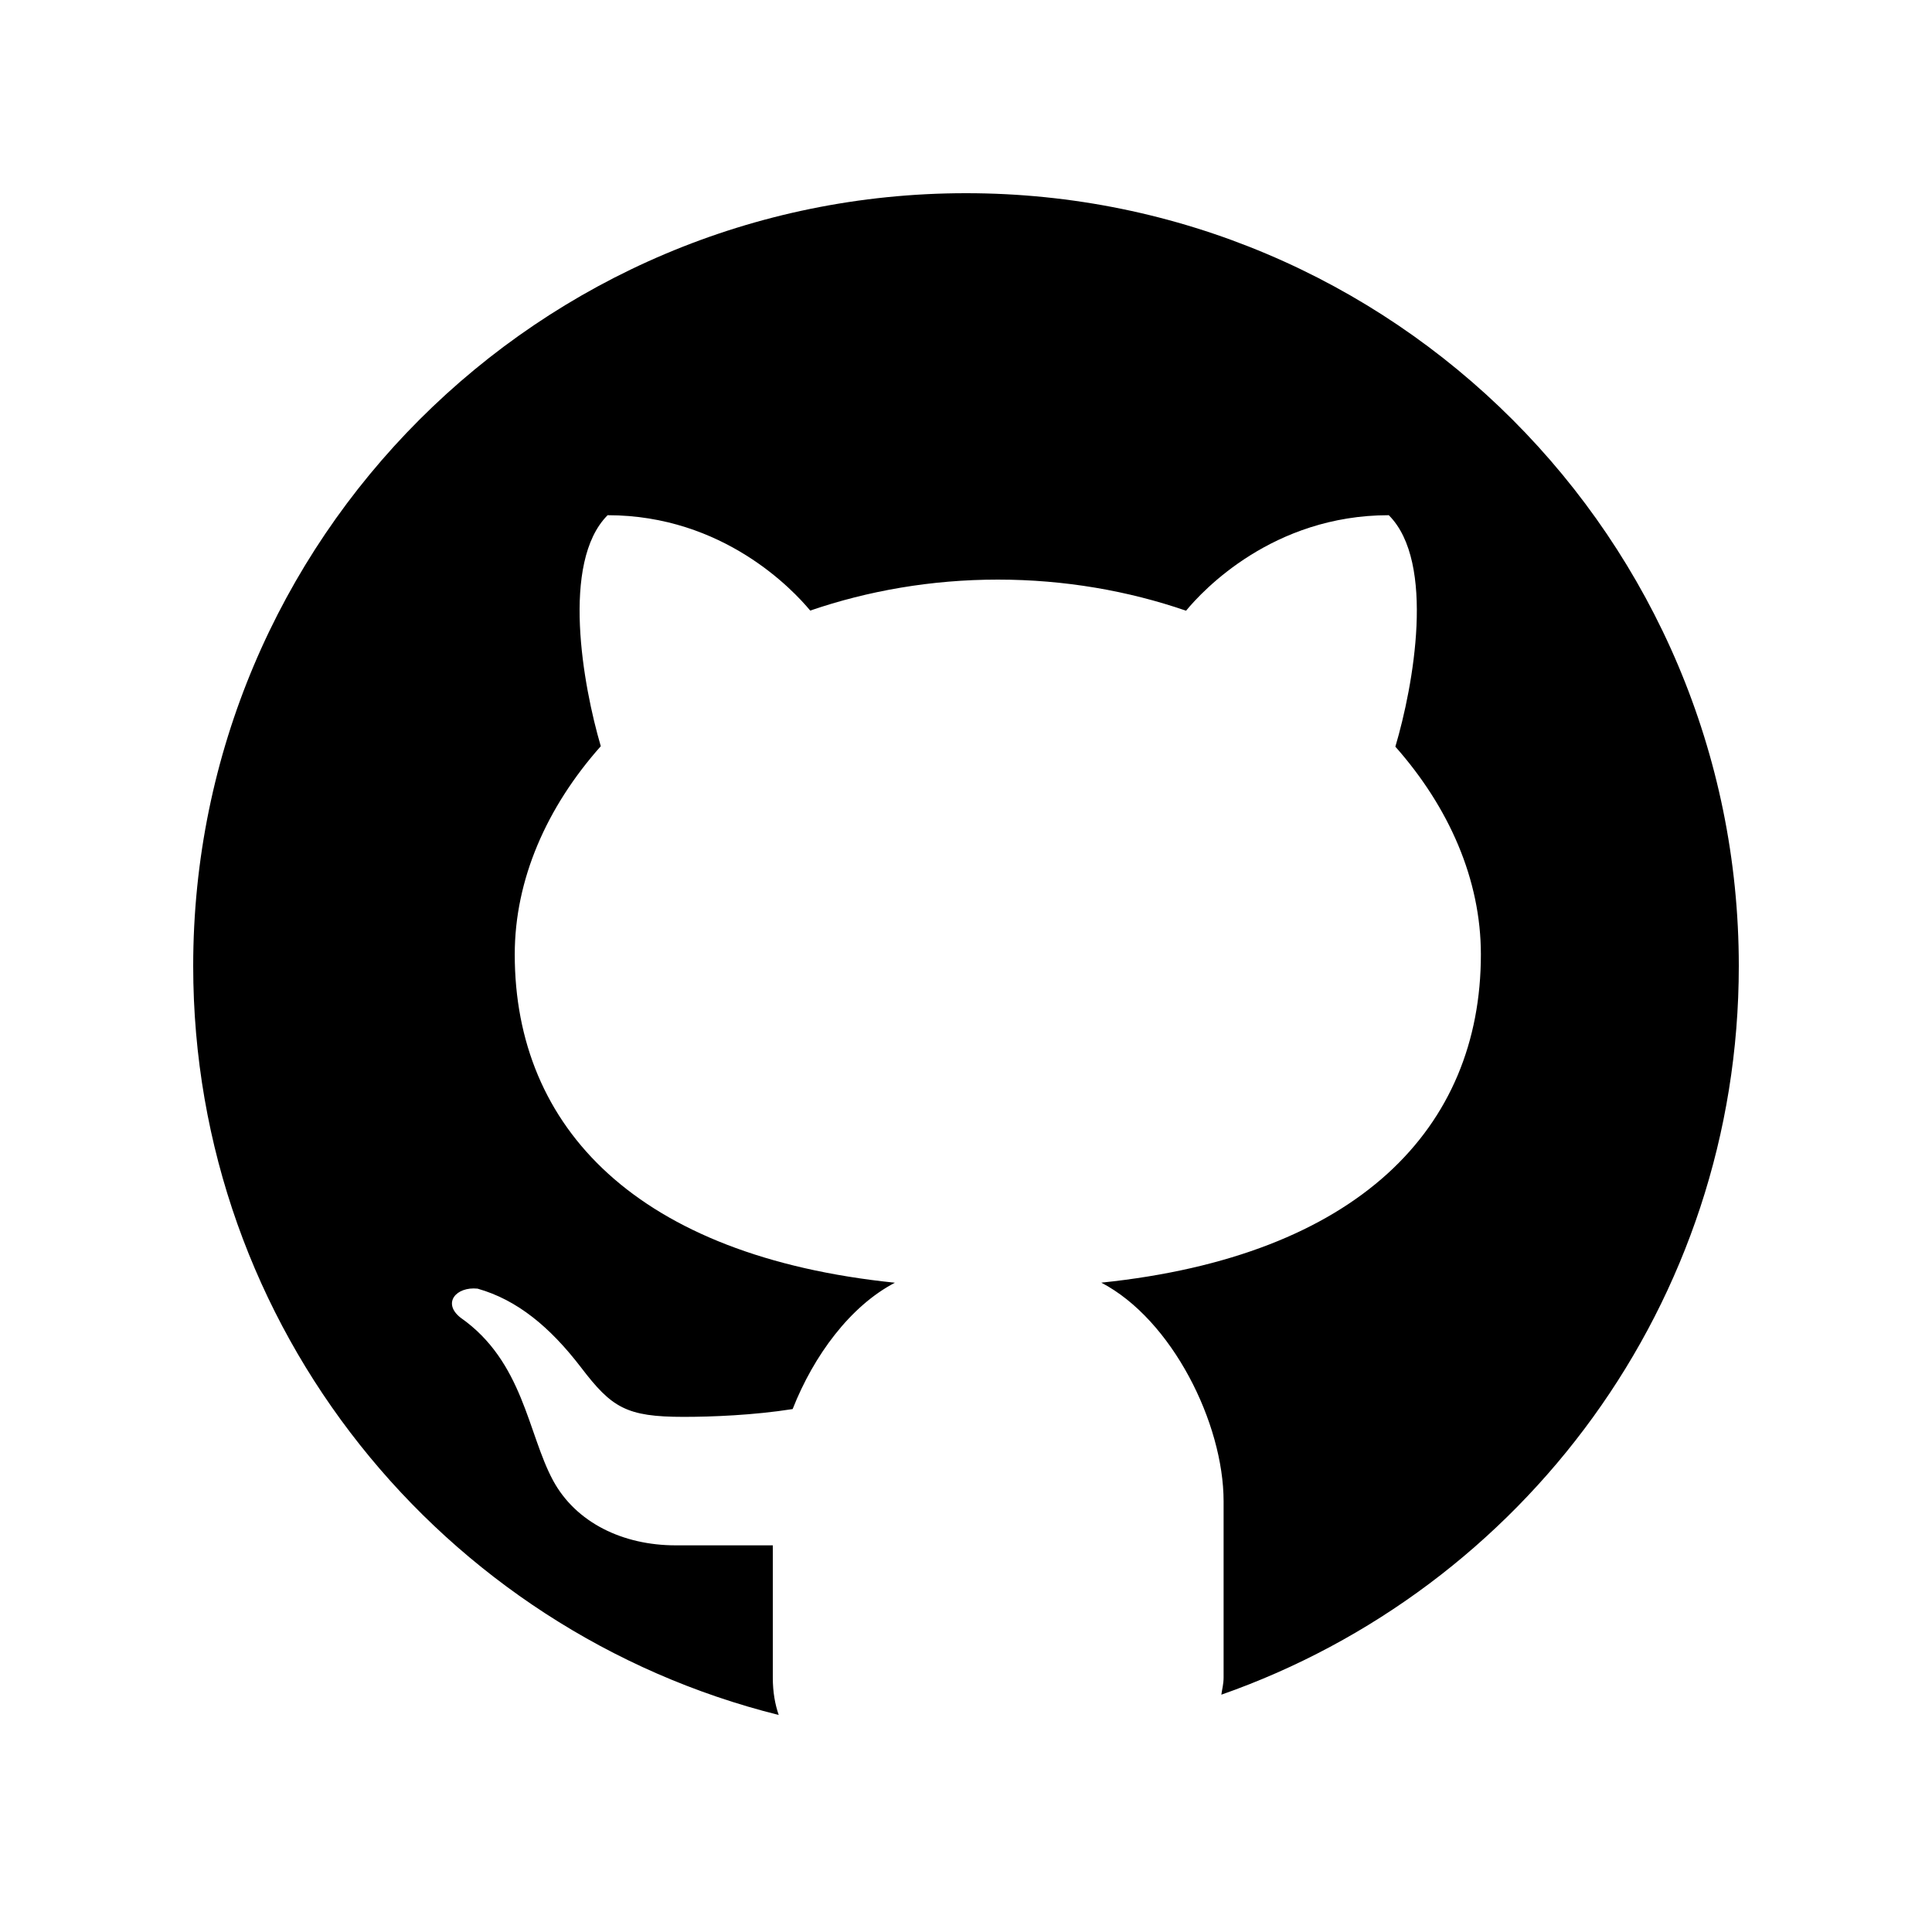
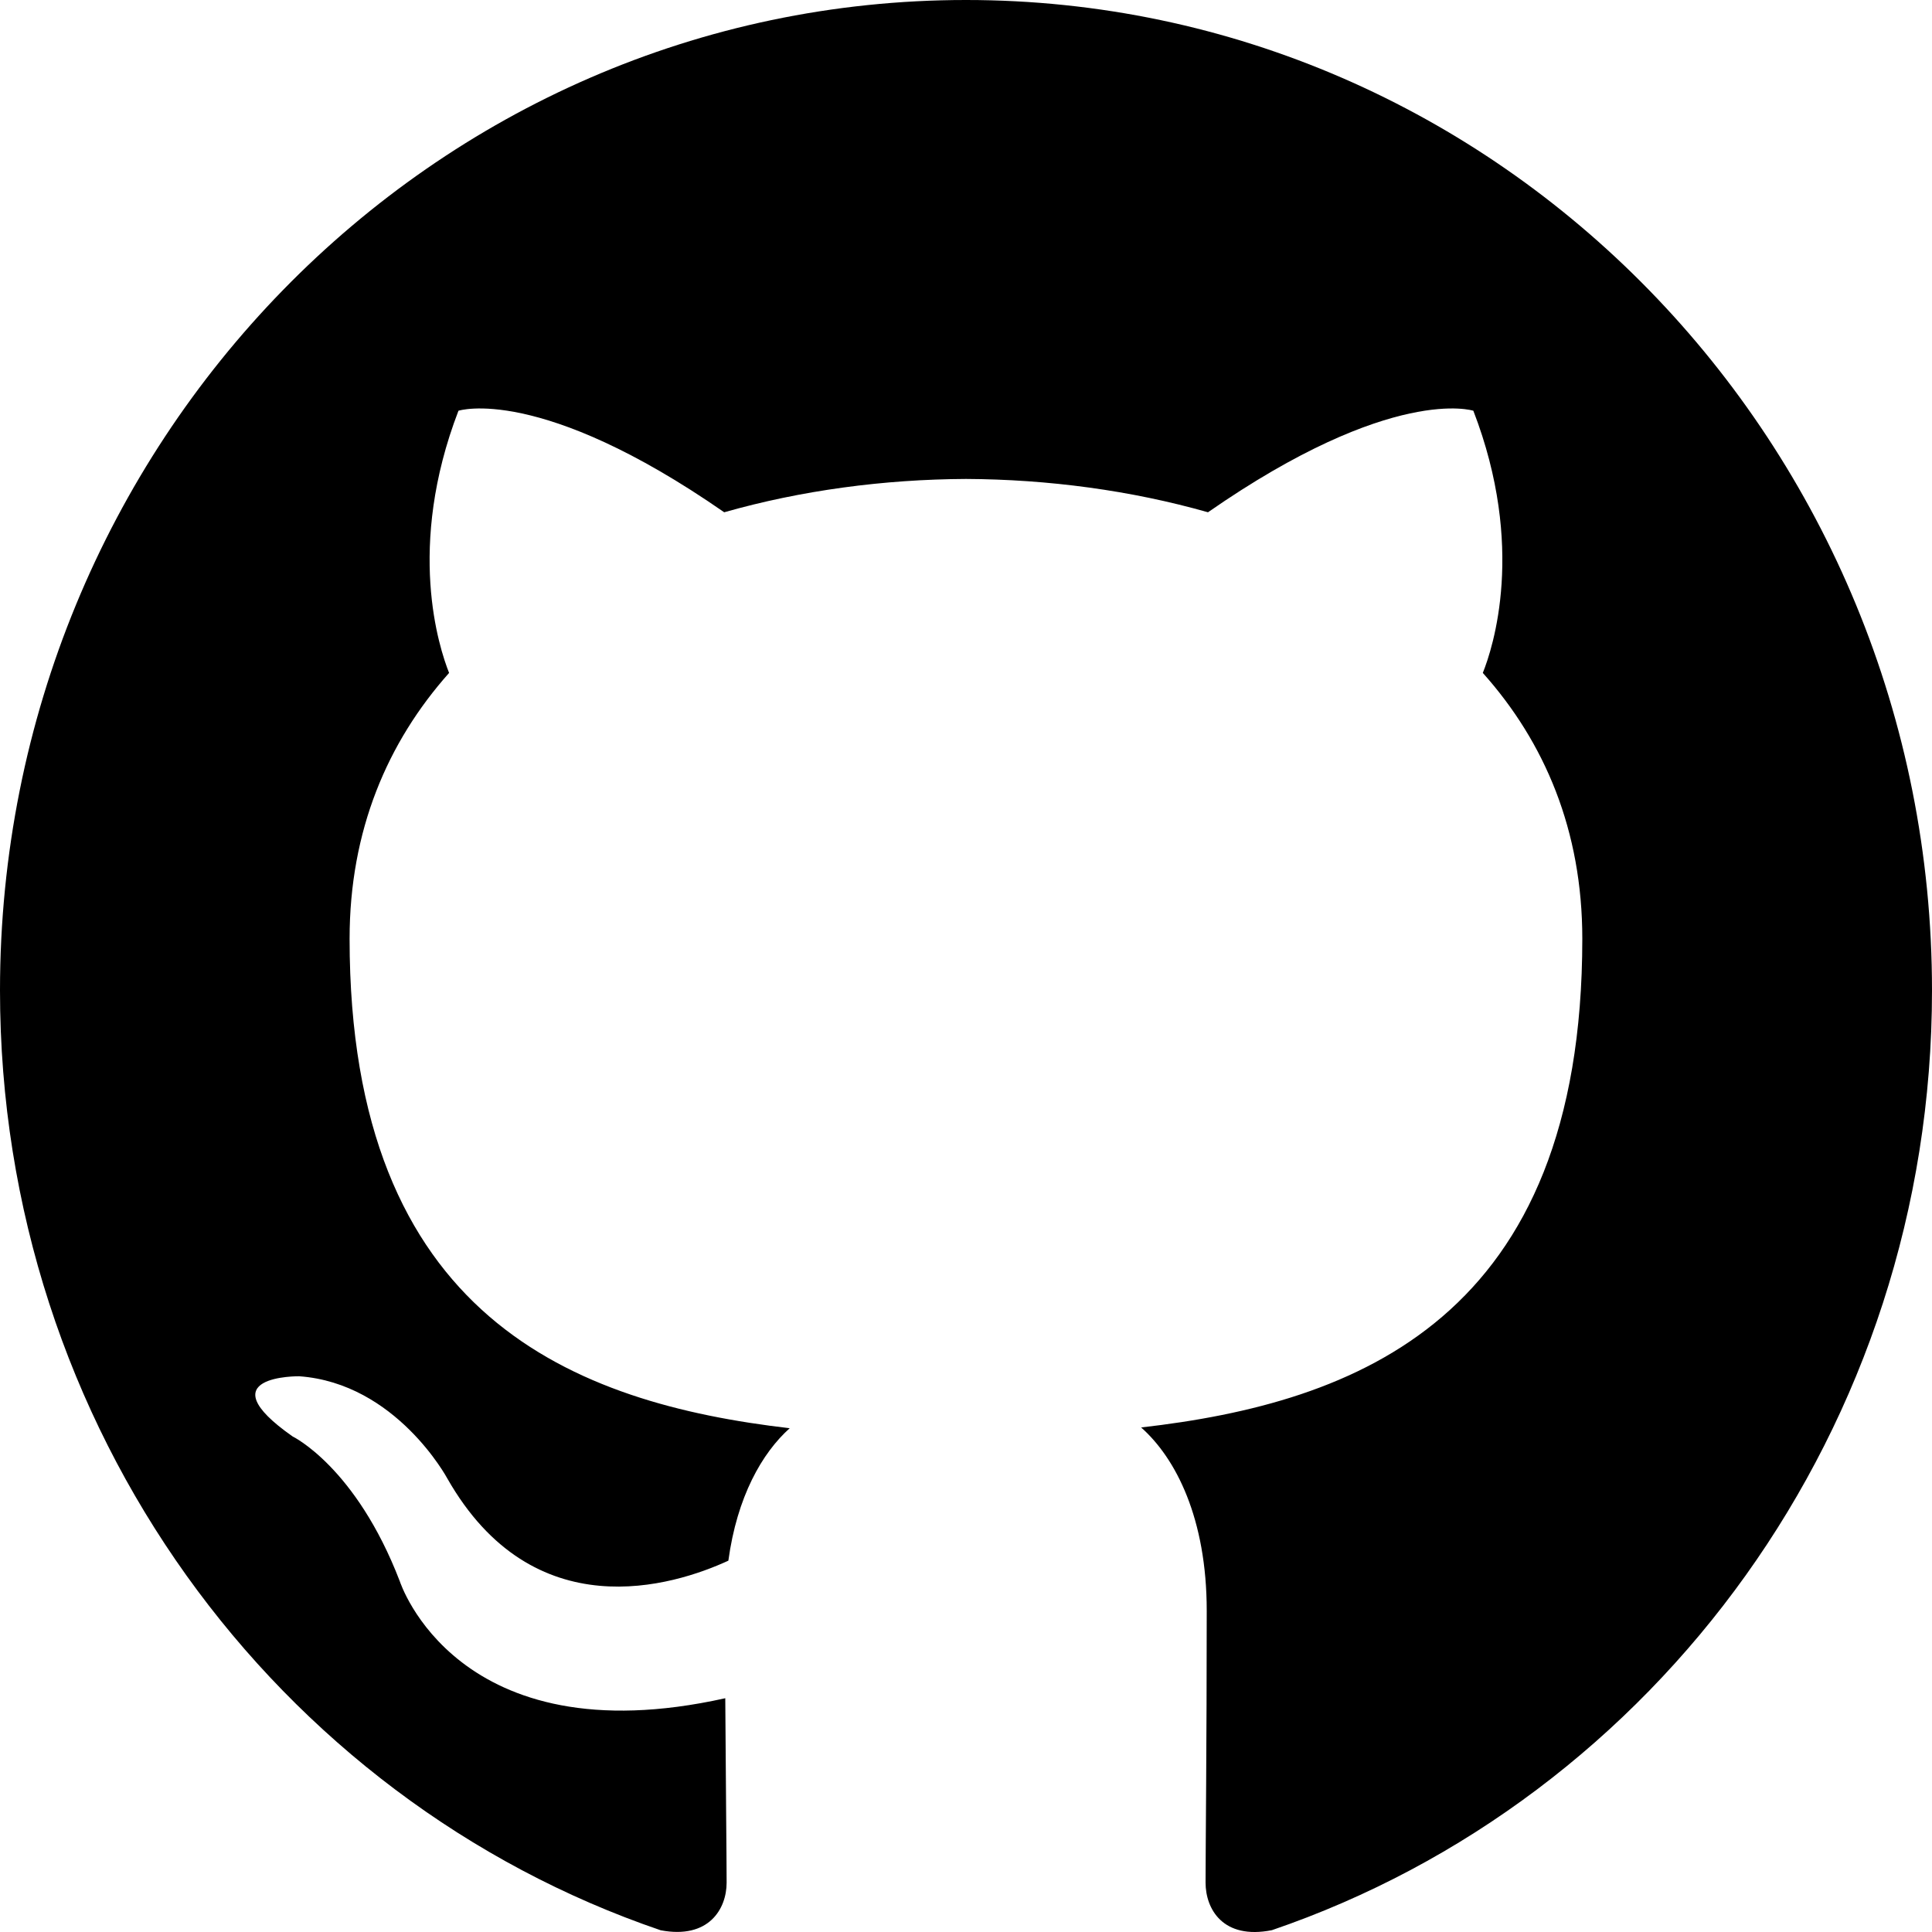
- <svg xmlns="http://www.w3.org/2000/svg" viewBox="0 0 30 30" width="60px" height="60px">
-   <path d="M15,3C8.373,3,3,8.373,3,15c0,5.623,3.872,10.328,9.092,11.63C12.036,26.468,12,26.28,12,26.047v-2.051 c-0.487,0-1.303,0-1.508,0c-0.821,0-1.551-0.353-1.905-1.009c-0.393-0.729-0.461-1.844-1.435-2.526 c-0.289-0.227-0.069-0.486,0.264-0.451c0.615,0.174,1.125,0.596,1.605,1.222c0.478,0.627,0.703,0.769,1.596,0.769 c0.433,0,1.081-0.025,1.691-0.121c0.328-0.833,0.895-1.6,1.588-1.962c-3.996-0.411-5.903-2.399-5.903-5.098 c0-1.162,0.495-2.286,1.336-3.233C9.053,10.647,8.706,8.73,9.435,8c1.798,0,2.885,1.166,3.146,1.481C13.477,9.174,14.461,9,15.495,9 c1.036,0,2.024,0.174,2.922,0.483C18.675,9.17,19.763,8,21.565,8c0.732,0.731,0.381,2.656,0.102,3.594 c0.836,0.945,1.328,2.066,1.328,3.226c0,2.697-1.904,4.684-5.894,5.097C18.199,20.49,19,22.1,19,23.313v2.734 c0,0.104-0.023,0.179-0.035,0.268C23.641,24.676,27,20.236,27,15C27,8.373,21.627,3,15,3z" />
+ <svg xmlns="http://www.w3.org/2000/svg" width="64px" height="64px" viewBox="0 0 20 20" version="1.1" fill="#000000">
+   <g id="SVGRepo_bgCarrier" stroke-width="0" />
+   <g id="SVGRepo_tracerCarrier" stroke-linecap="round" stroke-linejoin="round" />
+   <g id="SVGRepo_iconCarrier">
+     <defs> </defs>
+     <g id="Page-1" stroke="none" stroke-width="1" fill="none" fill-rule="evenodd">
+       <g id="Dribbble-Light-Preview" transform="translate(-140, -7559)" fill="#000000">
+         <g id="icons" transform="translate(56, 160)">
+           <path d="M94,7399 C99.523,7399 104,7403.59 104,7409.253 C104,7413.782 101.138,7417.624 97.167,7418.981 C96.66,7419.082 96.48,7418.762 96.48,7418.489 C96.48,7418.151 96.492,7417.047 96.492,7415.675 C96.492,7414.719 96.172,7414.095 95.813,7413.777 C98.04,7413.523 100.38,7412.656 100.38,7408.718 C100.38,7407.598 99.992,7406.684 99.35,7405.966 C99.454,7405.707 99.797,7404.664 99.252,7403.252 C99.252,7403.252 98.414,7402.977 96.505,7404.303 C95.706,7404.076 94.85,7403.962 94,7403.958 C93.15,7403.962 92.295,7404.076 91.497,7404.303 C89.586,7402.977 88.746,7403.252 88.746,7403.252 C88.203,7404.664 88.546,7405.707 88.649,7405.966 C88.01,7406.684 87.619,7407.598 87.619,7408.718 C87.619,7412.646 89.954,7413.526 92.175,7413.785 C91.889,7414.041 91.63,7414.493 91.54,7415.156 C90.97,7415.418 89.522,7415.871 88.63,7414.304 C88.63,7414.304 88.101,7413.319 87.097,7413.247 C87.097,7413.247 86.122,7413.234 87.029,7413.87 C87.029,7413.87 87.684,7414.185 88.139,7415.37 C88.139,7415.37 88.726,7417.2 91.508,7416.58 C91.513,7417.437 91.522,7418.245 91.522,7418.489 C91.522,7418.76 91.338,7419.077 90.839,7418.982 C86.865,7417.627 84,7413.783 84,7409.253 C84,7403.59 88.478,7399 94,7399" id="github-[#142]"> </path>
+         </g>
+       </g>
+     </g>
+   </g>
</svg>
